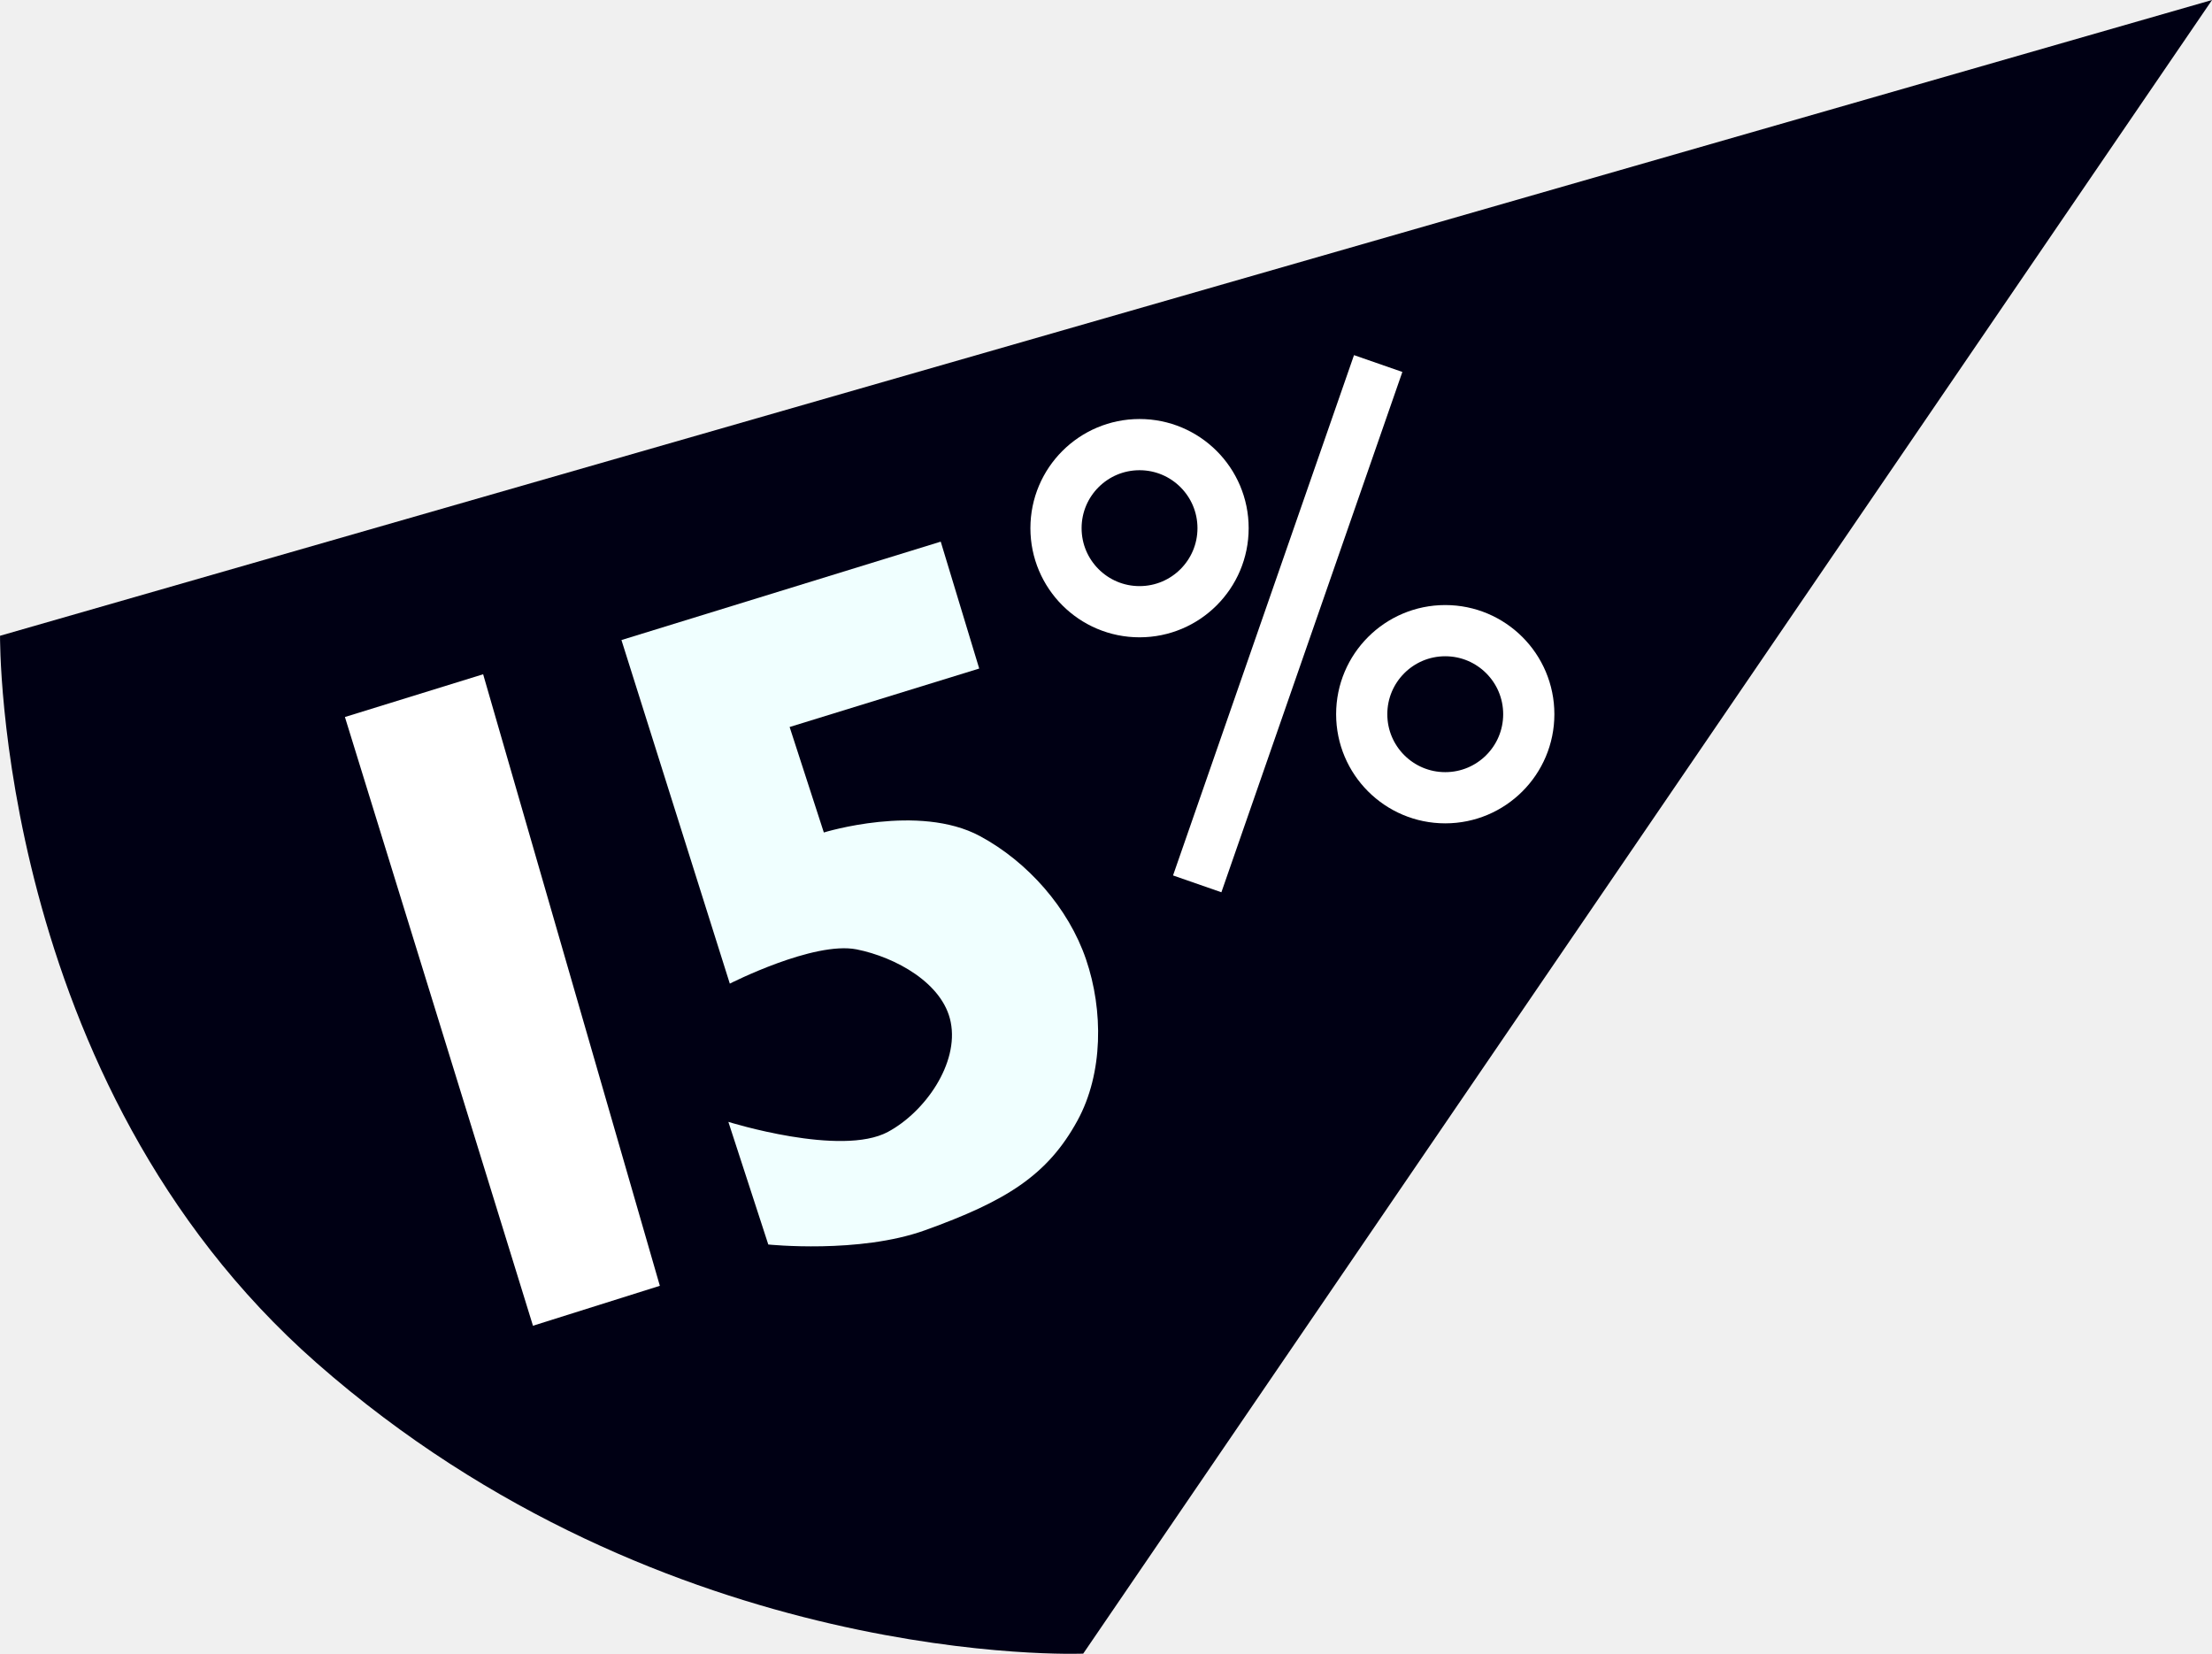
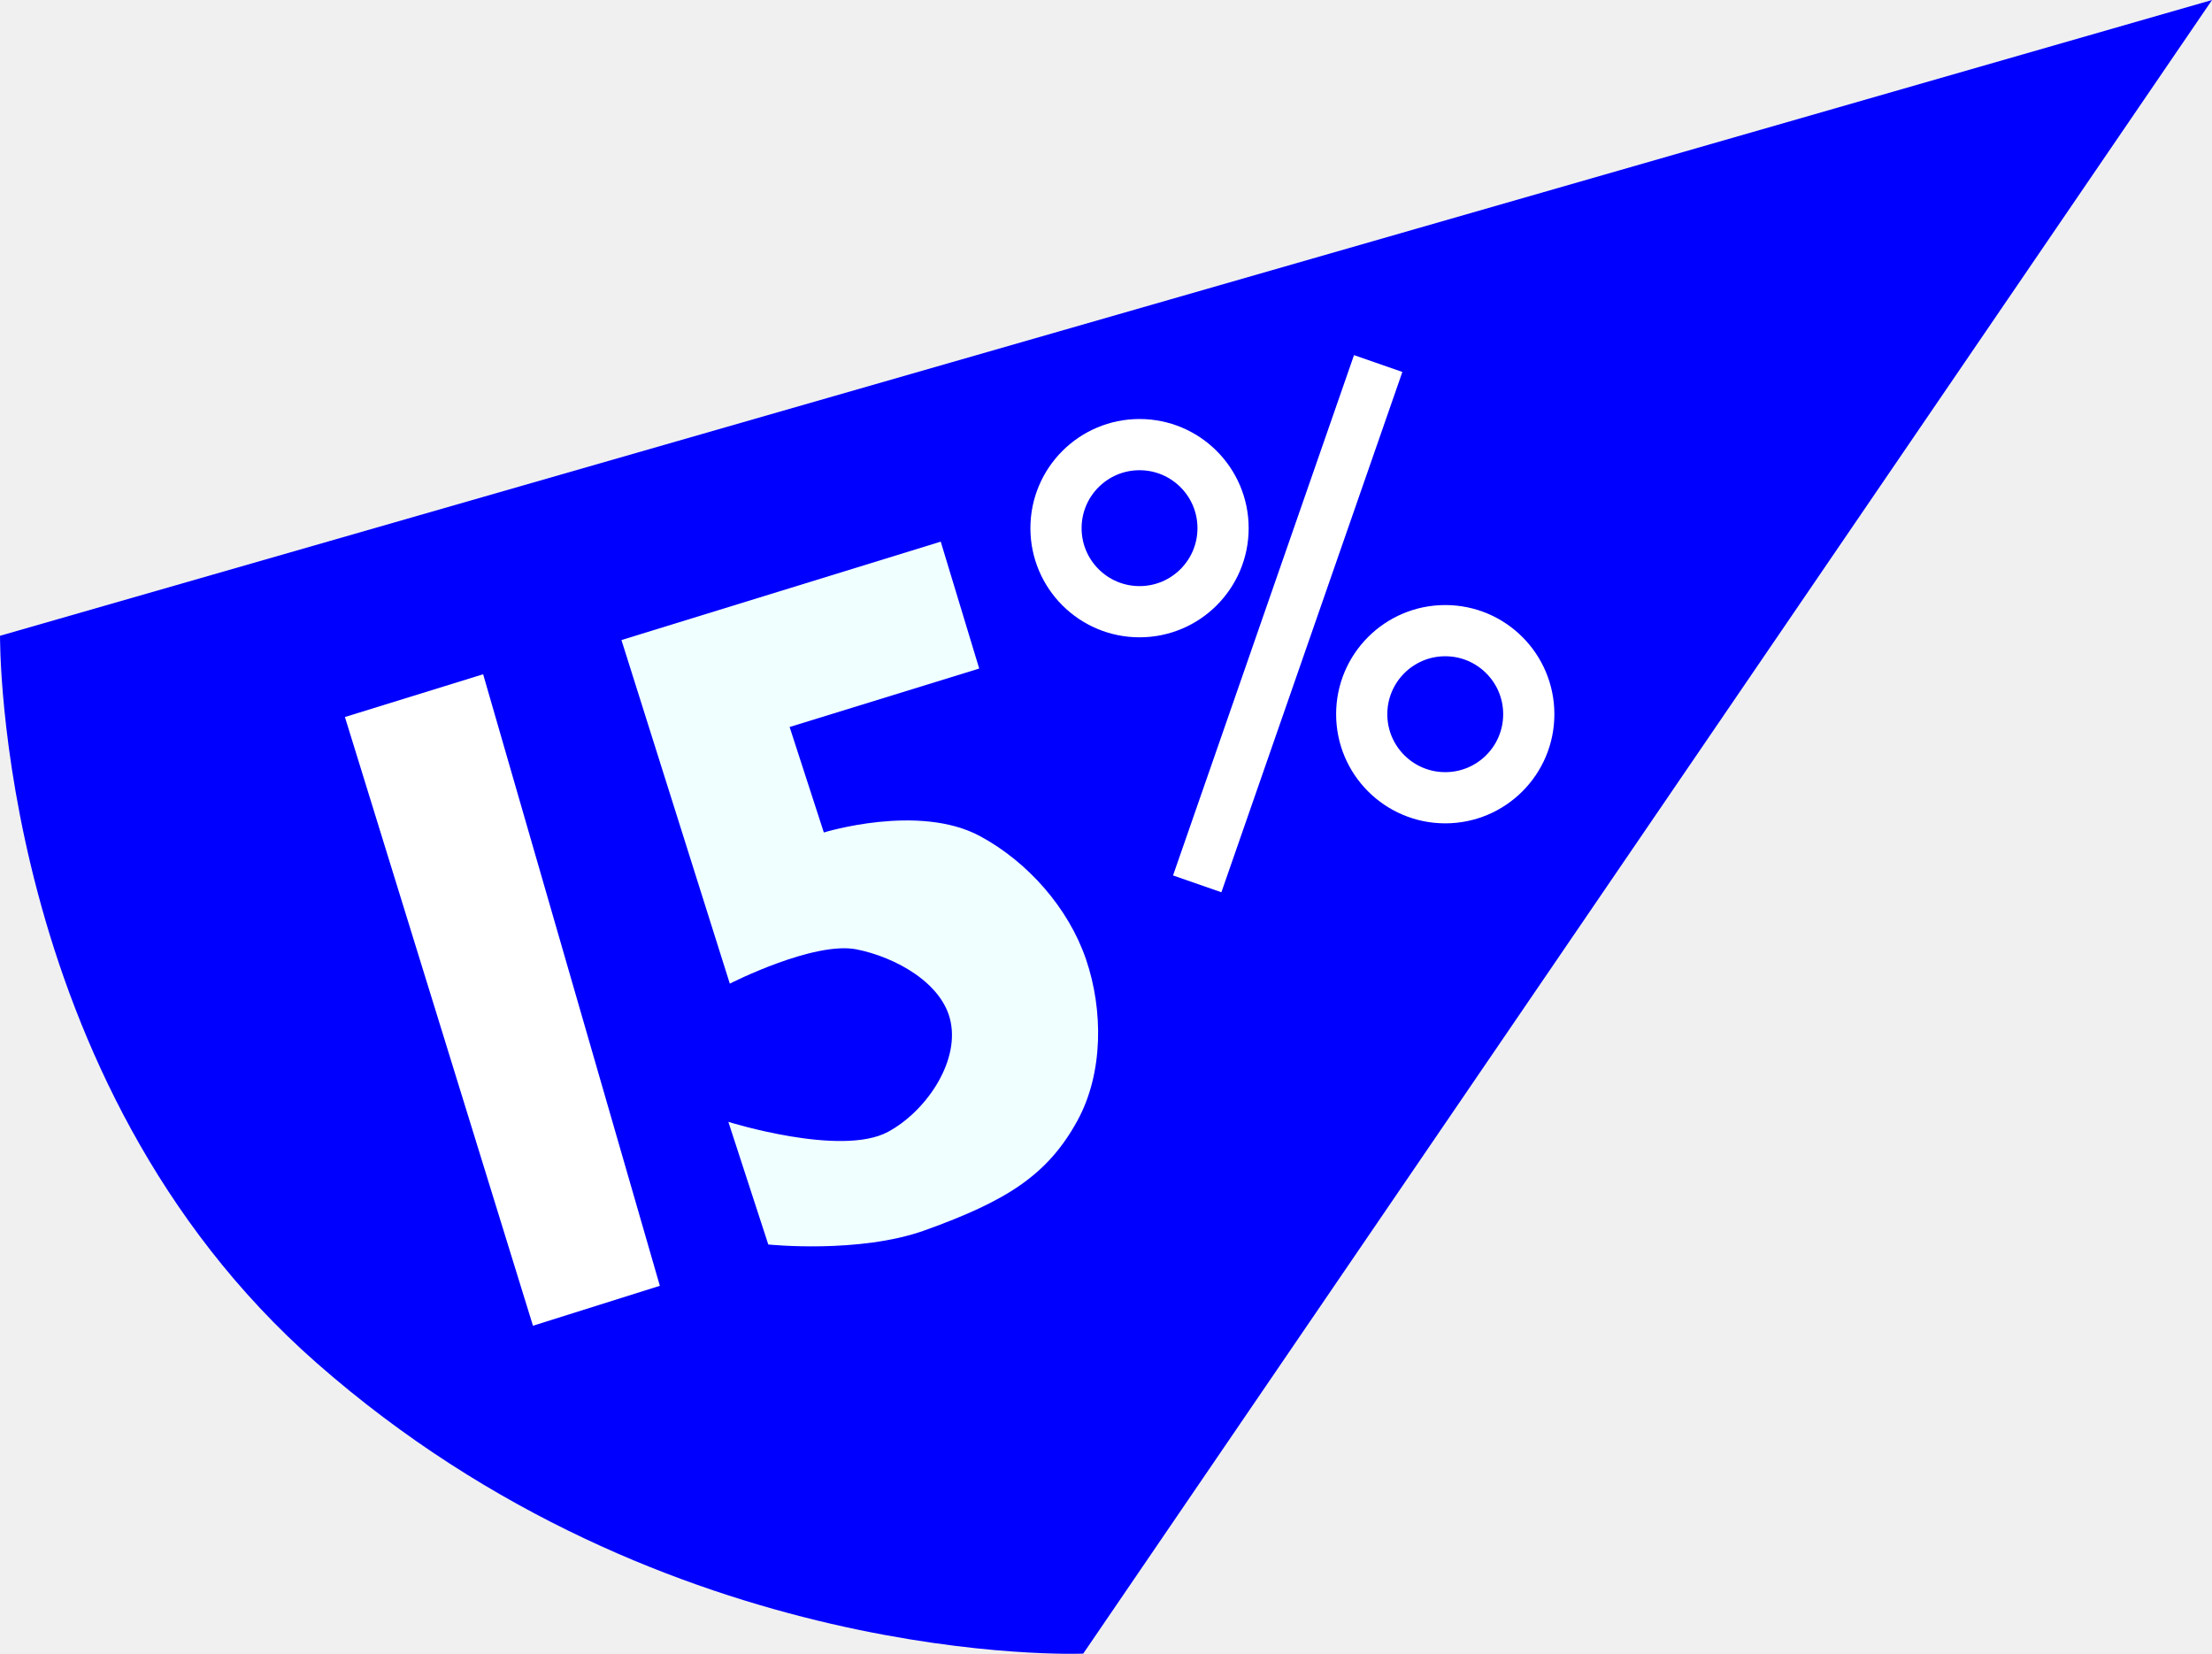
<svg xmlns="http://www.w3.org/2000/svg" width="25.925mm" height="19.379mm" viewBox="0 0 25.925 19.379" version="1.1" id="svg8">
  <defs id="defs13" />
  <g id="layer5" transform="translate(-71.16048,-155.786)">
    <g id="g903">
-       <path id="path867" d="M 71.161,163.236 97.086,155.786 83.856,175.163 c 0,0 -4.877,0.206 -8.987,-3.408 -3.76,-3.306 -3.708,-8.519 -3.708,-8.519 z" style="fill:#000014;fill-opacity:1;stroke:none;stroke-width:0.265px;stroke-linecap:butt;stroke-linejoin:miter;stroke-opacity:1" />
+       <path id="path867" d="M 71.161,163.236 97.086,155.786 83.856,175.163 c 0,0 -4.877,0.206 -8.987,-3.408 -3.76,-3.306 -3.708,-8.519 -3.708,-8.519 z" style="fill:#0000FF;fill-opacity:1;stroke:none;stroke-width:0.265px;stroke-linecap:butt;stroke-linejoin:miter;stroke-opacity:1" />
      <path id="path874" d="m 75.203,164.188 1.62,-0.501 2.071,7.166 -1.487,0.468 z" style="fill:#ffffff;fill-opacity:1;stroke:none;stroke-width:0.265px;stroke-linecap:butt;stroke-linejoin:miter;stroke-opacity:1" />
      <path id="path876" d="m 80.816,165.541 -0.401,-1.236 2.222,-0.685 -0.451,-1.487 -3.742,1.153 1.27,4.026 c 0,0 0.983,-0.501 1.487,-0.401 0.455,0.091 1.012,0.396 1.102,0.852 0.097,0.484 -0.3,1.052 -0.735,1.286 -0.55,0.297 -1.871,-0.117 -1.871,-0.117 l 0.468,1.437 c 0,0 1.066,0.111 1.837,-0.167 0.95,-0.342 1.435,-0.642 1.787,-1.286 0.302,-0.553 0.304,-1.291 0.1,-1.888 -0.205,-0.602 -0.684,-1.144 -1.244,-1.445 -0.718,-0.386 -1.829,-0.042 -1.829,-0.042 z" style="fill:#f0ffff;fill-opacity:1;stroke:none;stroke-width:0.265;stroke-linecap:butt;stroke-linejoin:miter;stroke-miterlimit:4;stroke-dasharray:none;stroke-opacity:1" />
      <circle r="0.979" cy="161.975" cx="84.516" id="path878" style="fill:none;fill-opacity:1;stroke:#ffffff;stroke-width:0.6;stroke-miterlimit:4;stroke-dasharray:none;stroke-opacity:1" />
      <circle r="0.979" cy="164.155" cx="88.099" id="path878-5" style="fill:none;fill-opacity:1;stroke:#ffffff;stroke-width:0.6;stroke-miterlimit:4;stroke-dasharray:none;stroke-opacity:1" />
      <path id="path895" d="m 85.192,166.143 2.121,-6.097" style="fill:none;stroke:#ffffff;stroke-width:0.6;stroke-linecap:butt;stroke-linejoin:miter;stroke-miterlimit:4;stroke-dasharray:none;stroke-opacity:1" />
    </g>
  </g>
</svg>
